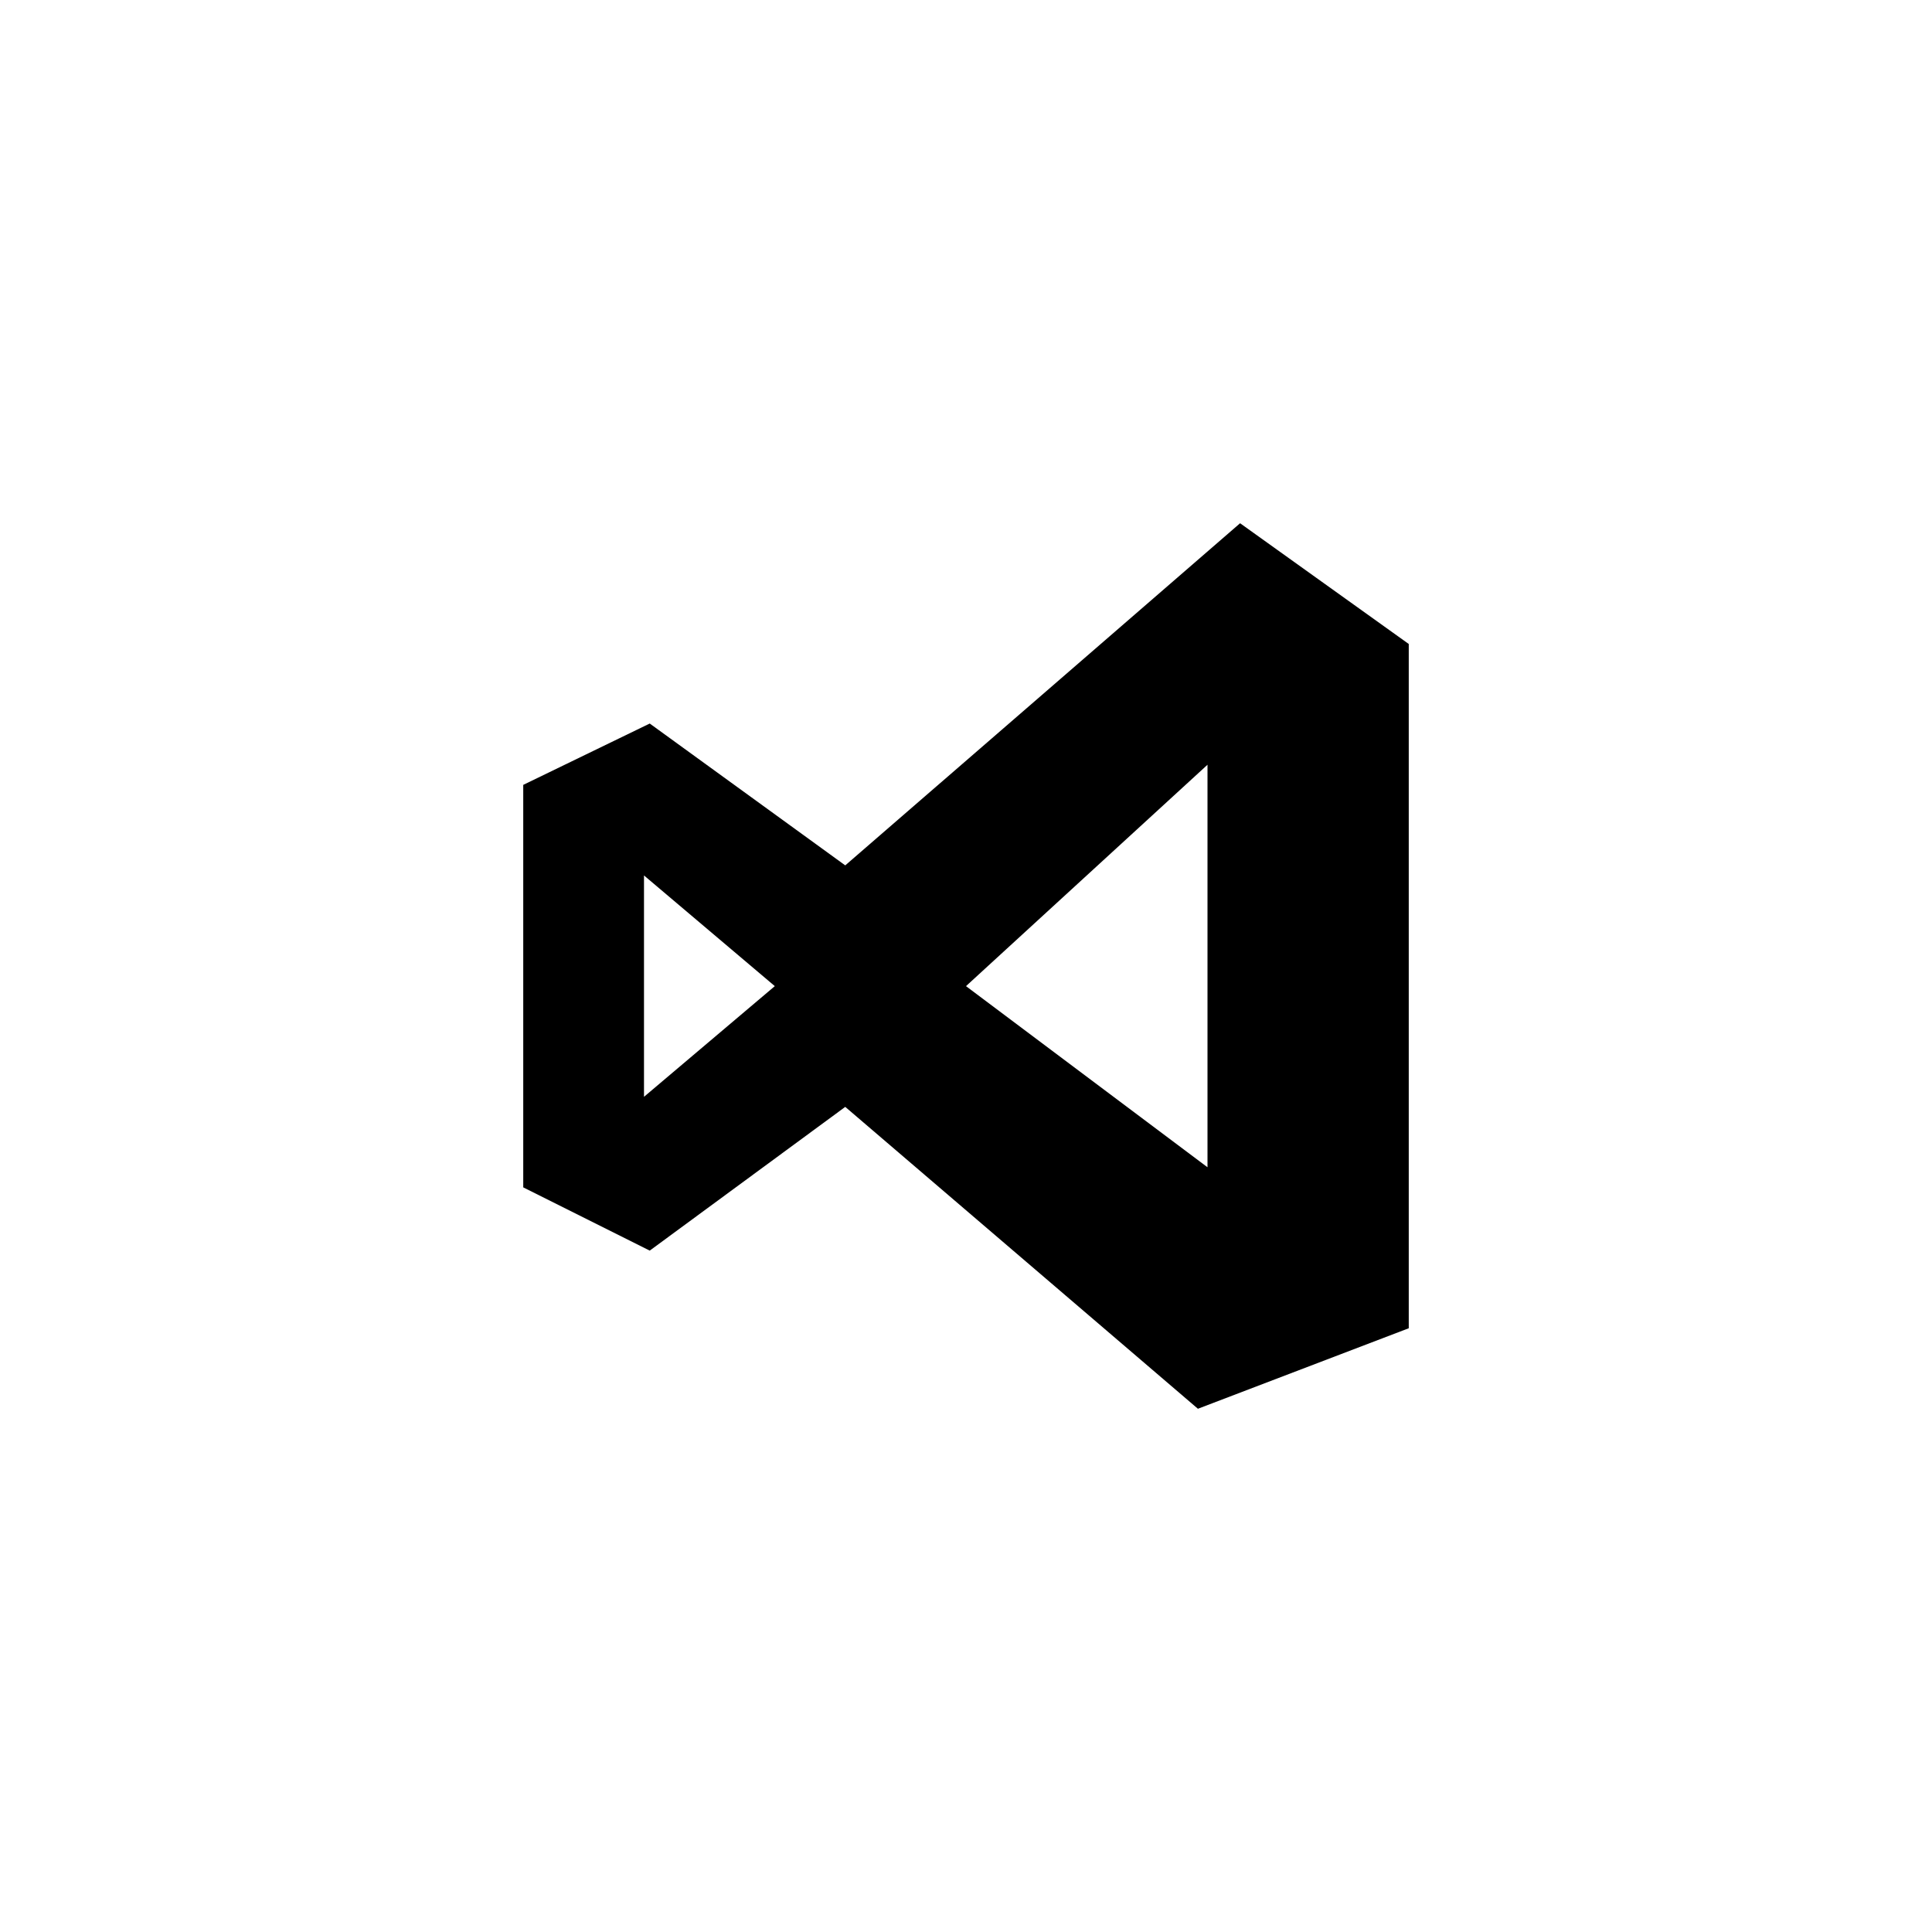
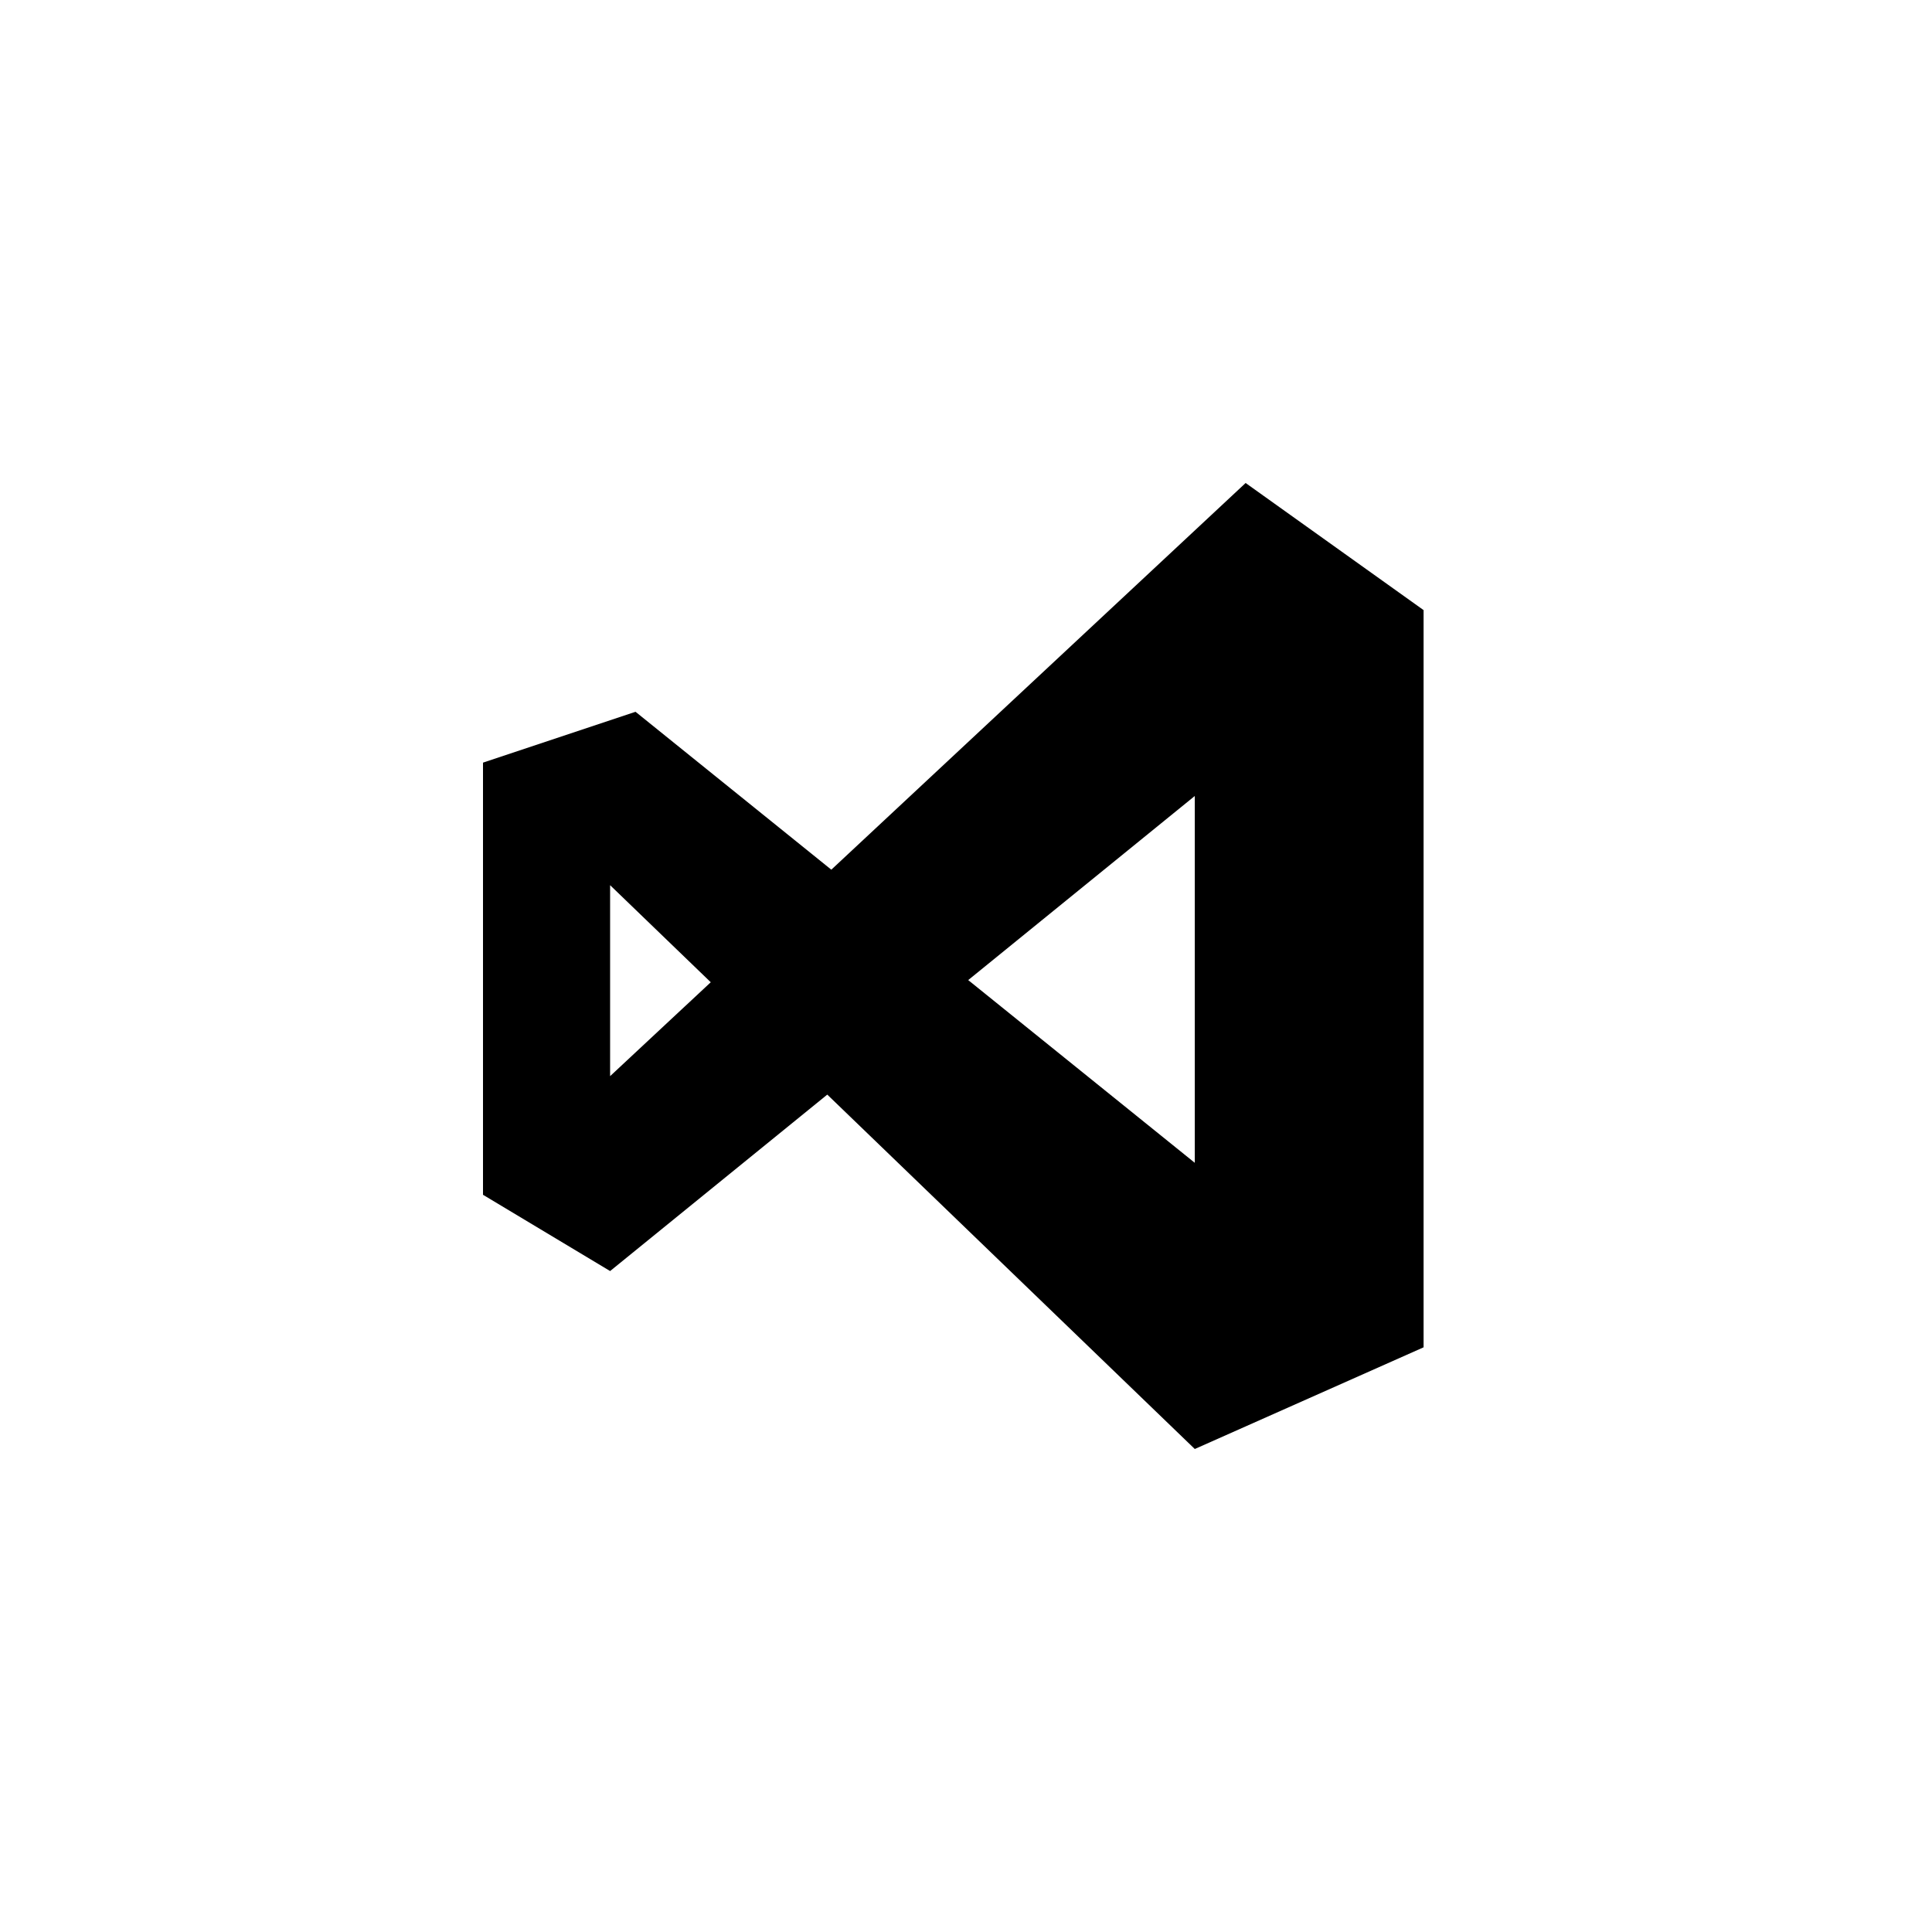
<svg xmlns="http://www.w3.org/2000/svg" version="1.1" baseProfile="full" width="76" height="76" viewBox="0 0 76.00 76.00" enable-background="new 0 0 76.00 76.00" xml:space="preserve">
-   <path fill="#000000" fill-opacity="1" stroke-width="0.2" stroke-linejoin="round" d="M 25.559,28.462L 33.25,34.042L 48.782,20.583L 55.417,25.333L 55.417,52.25L 47.123,55.417L 33.25,43.542L 25.559,49.196L 20.583,46.708L 20.583,30.875L 25.559,28.462 Z M 25.333,43.146L 30.479,38.792L 25.333,34.438L 25.333,43.146 Z M 47.5,30.083L 38,38.792L 47.5,45.917L 47.5,30.083 Z " />
+   <path fill="#000000" fill-opacity="1" stroke-width="0.2" stroke-linejoin="round" d="M 27.959,38.639L 24,34.821L 24,42.333L 27.959,38.639 Z M 19,30L 25,28L 32.702,34.211L 49,19L 56,24L 56,53L 47,57L 32.543,43.059L 24,50L 19,47L 19,30 Z M 38.087,38.554L 47,45.742L 47,31.312L 38.087,38.554 Z " />
</svg>
